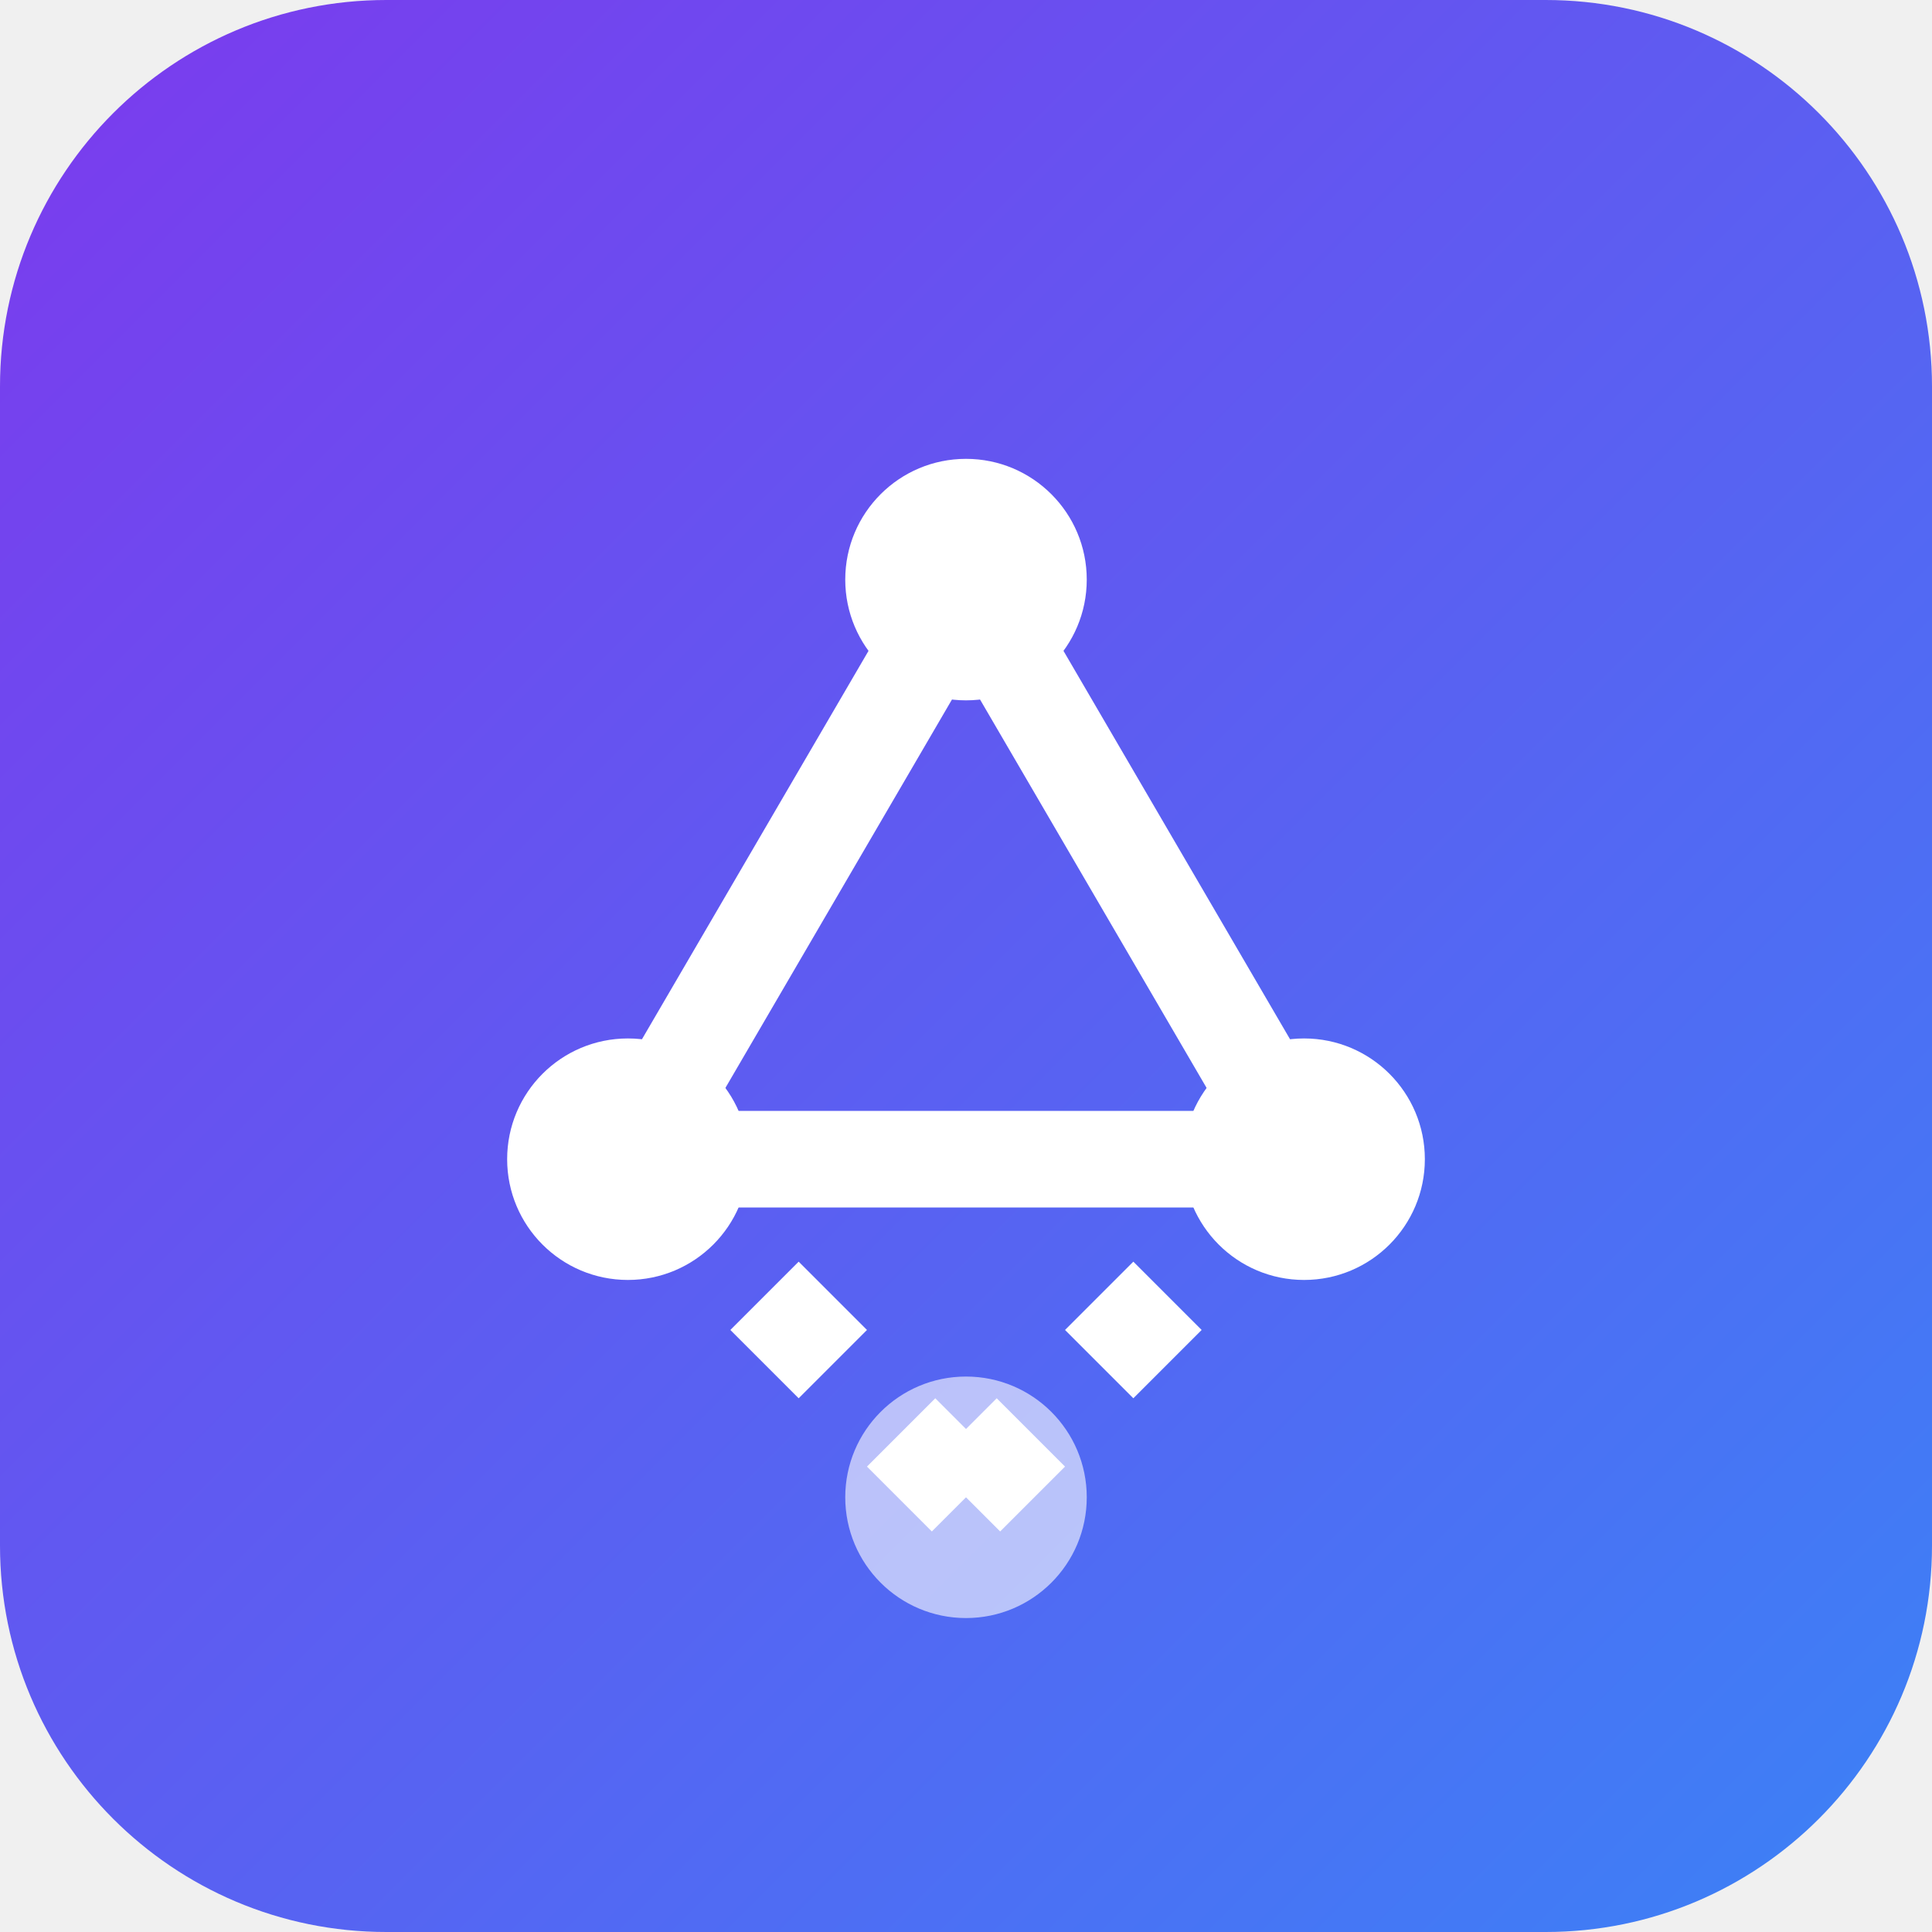
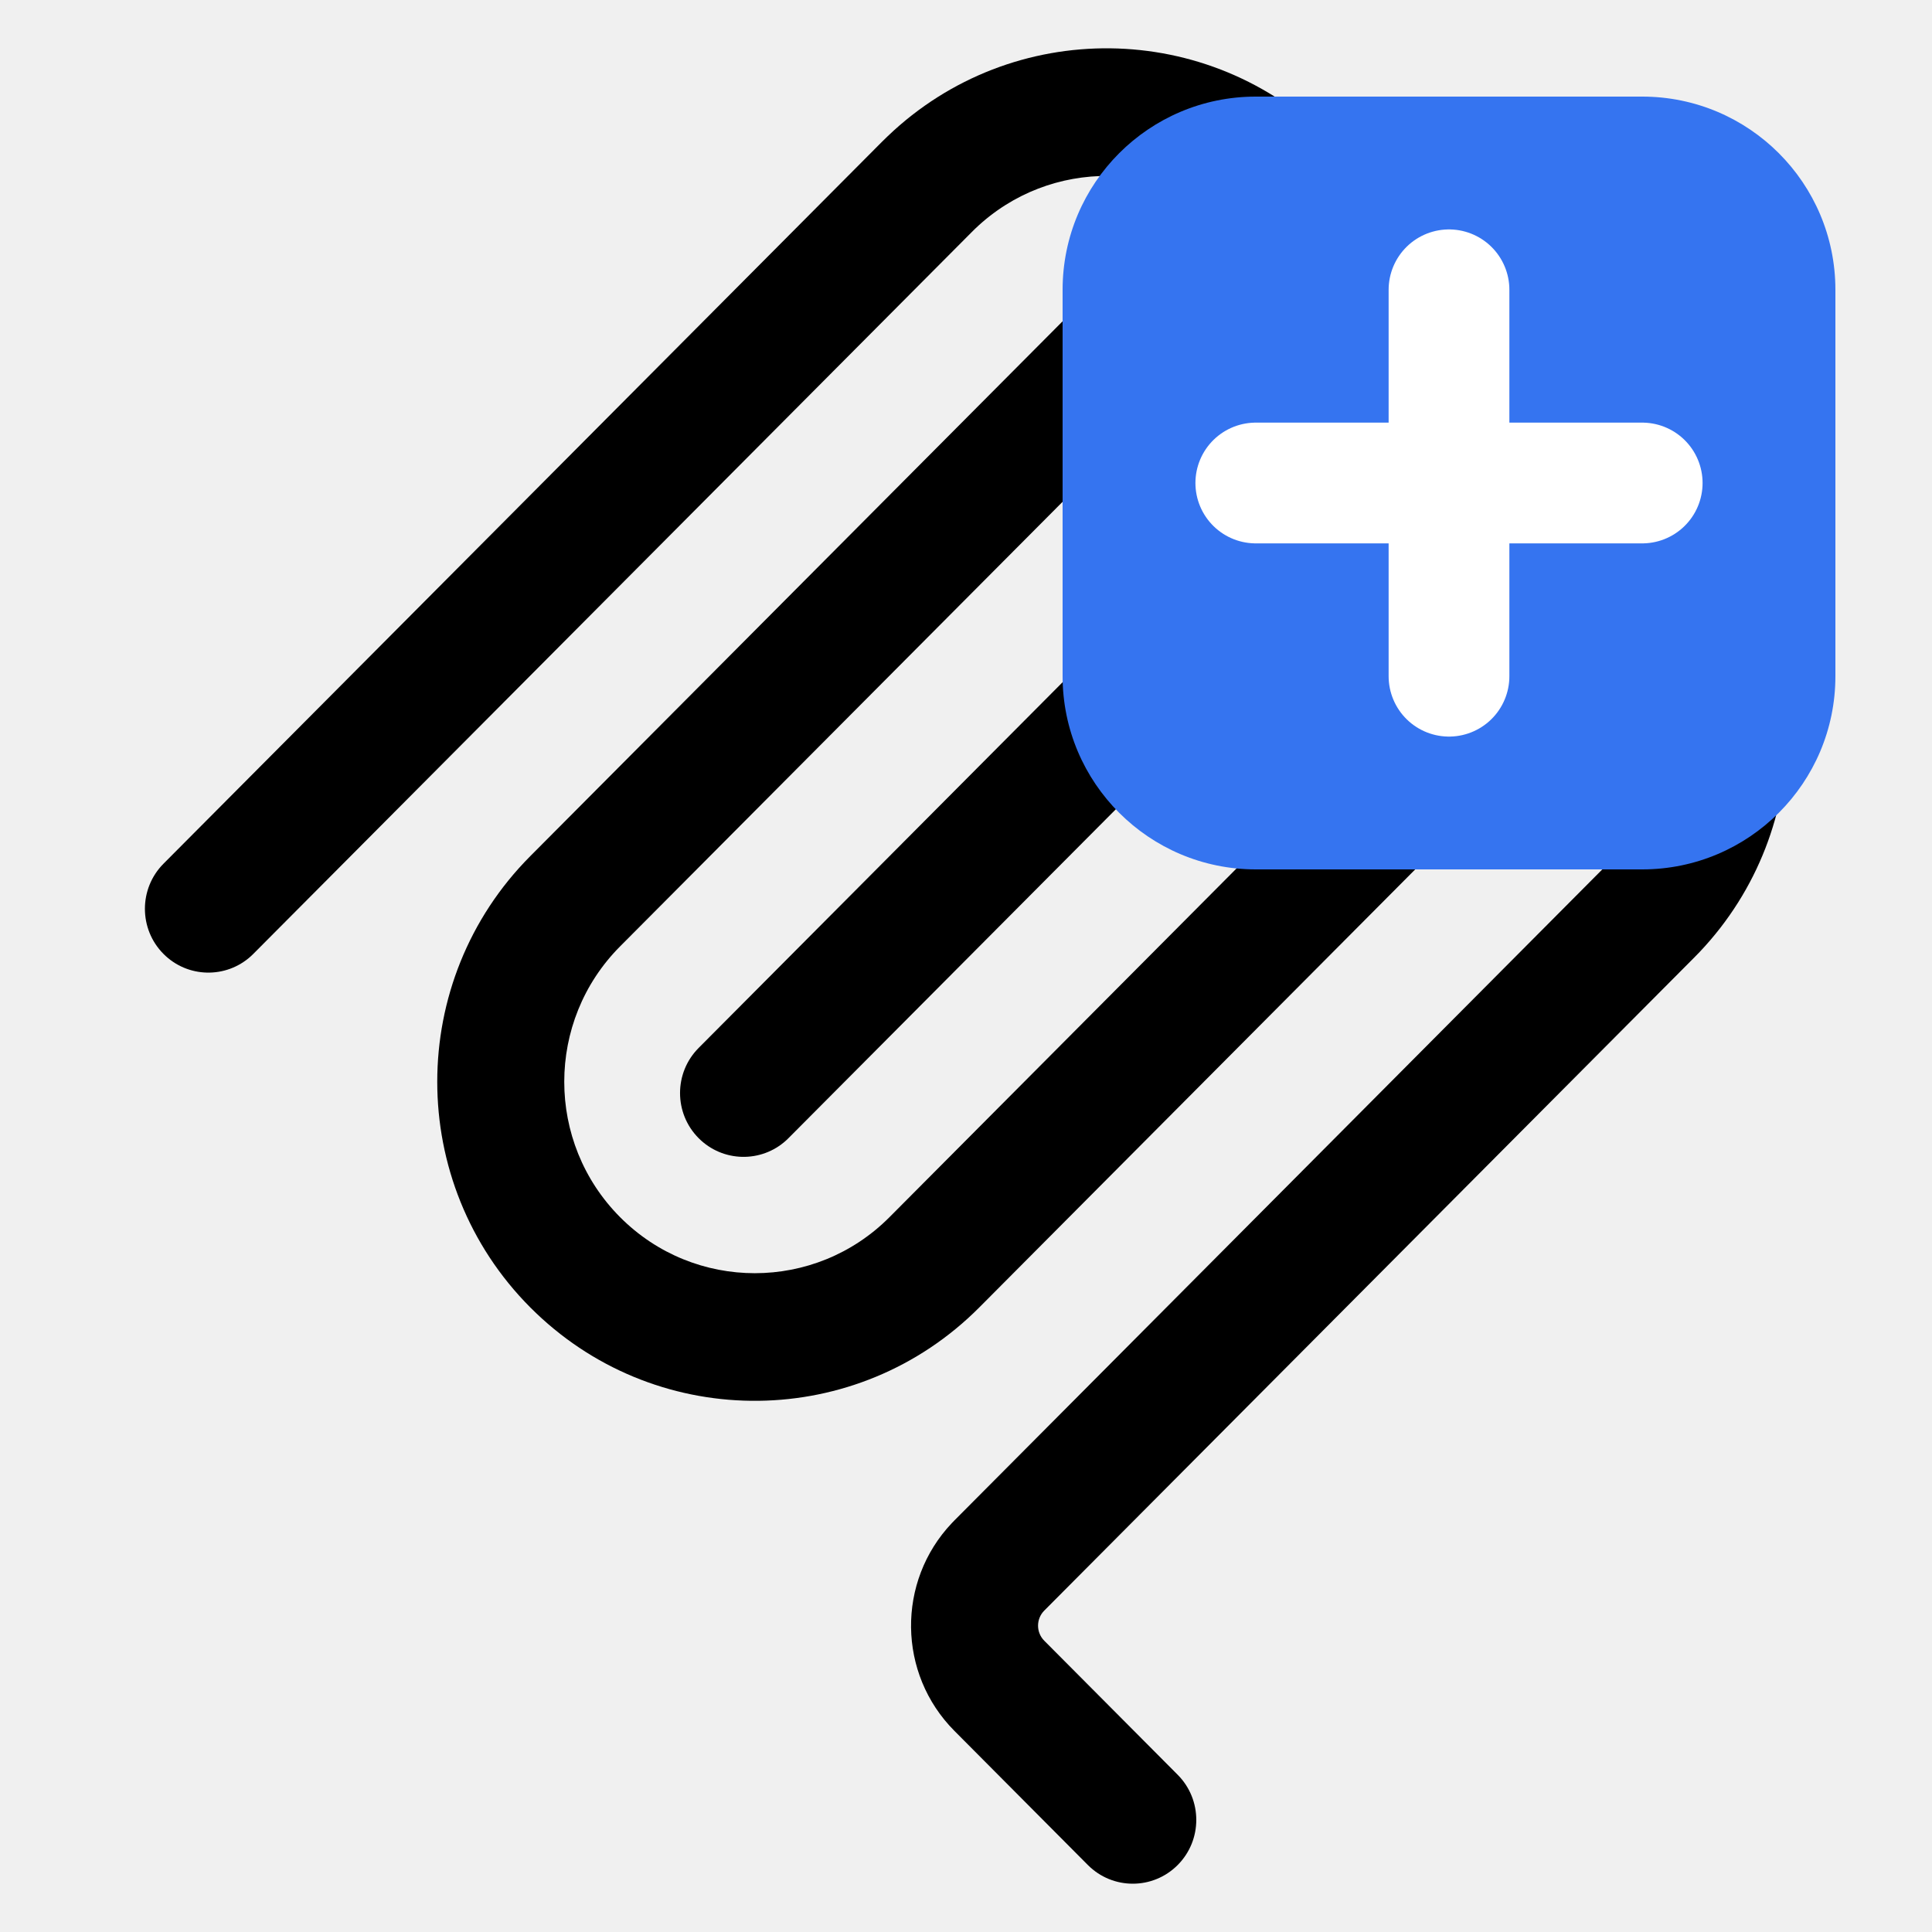
<svg xmlns="http://www.w3.org/2000/svg" width="40" height="40" viewBox="0 0 40 40" fill="none">
-   <rect width="40" height="40" rx="8" fill="url(#grad)" />
-   <circle cx="20" cy="12" r="2.5" fill="white" />
-   <circle cx="13" cy="24" r="2.5" fill="white" />
-   <circle cx="27" cy="24" r="2.5" fill="white" />
-   <circle cx="20" cy="31" r="2.5" fill="white" fill-opacity="0.6" />
-   <line x1="20" y1="12" x2="13" y2="24" stroke="white" stroke-width="2" />
-   <line x1="20" y1="12" x2="27" y2="24" stroke="white" stroke-width="2" />
-   <line x1="13" y1="24" x2="27" y2="24" stroke="white" stroke-width="2" />
-   <line x1="13" y1="24" x2="20" y2="31" stroke="white" stroke-width="2" stroke-dasharray="2 2" />
-   <line x1="27" y1="24" x2="20" y2="31" stroke="white" stroke-width="2" stroke-dasharray="2 2" />
-   <defs>
-     <linearGradient id="grad" x1="0" y1="0" x2="40" y2="40" gradientUnits="userSpaceOnUse">
-       <stop stop-color="#7C3AED" />
-       <stop offset="1" stop-color="#3B82F6" />
-     </linearGradient>
-   </defs>
+   <path d="M18.383 2.816C20.958 0.356 25.031 0.395 27.559 2.935L27.677 3.057C29.112 4.573 29.692 6.605 29.419 8.539C31.343 8.265 33.366 8.848 34.875 10.289L34.997 10.408L35.074 10.486L35.193 10.608C37.602 13.155 37.602 17.159 35.193 19.706L35.074 19.828L21.62 33.346C21.449 33.518 21.449 33.797 21.62 33.969L24.383 36.745C24.896 37.261 24.896 38.097 24.383 38.613C23.869 39.129 23.037 39.129 22.523 38.613L19.761 35.837C18.581 34.652 18.563 32.742 19.706 31.535L19.761 31.478L33.215 17.959L33.286 17.886C34.755 16.334 34.731 13.878 33.215 12.354L33.137 12.277L33.065 12.205C31.544 10.752 29.152 10.752 27.632 12.205L27.559 12.277L16.324 23.565L16.275 23.612C15.759 24.08 14.962 24.064 14.465 23.565C13.951 23.049 13.951 22.212 14.465 21.696L25.699 10.408L25.77 10.335C27.239 8.782 27.215 6.327 25.699 4.803C24.183 3.28 21.739 3.256 20.193 4.732L20.121 4.803L5.244 19.75L5.195 19.797C4.679 20.265 3.882 20.25 3.385 19.75C2.872 19.234 2.872 18.398 3.385 17.882L18.261 2.935L18.383 2.816Z" fill="black" />
+   <path d="M22.029 6.625C22.546 6.156 23.342 6.172 23.84 6.672C24.353 7.188 24.353 8.024 23.84 8.54L12.838 19.594C11.297 21.142 11.297 23.652 12.838 25.2C14.378 26.747 16.876 26.747 18.416 25.2L29.418 14.145L31.278 16.013L20.276 27.068C17.748 29.607 13.675 29.647 11.1 27.187L10.978 27.068C8.411 24.488 8.411 20.306 10.978 17.726L21.98 6.672L22.029 6.625Z" fill="black" />
+   <path d="M29.418 14.145C29.932 13.629 30.764 13.629 31.278 14.145C31.791 14.661 31.791 15.497 31.278 16.013L29.418 14.145Z" fill="black" />
+   <g transform="translate(22, 2)">
+     <rect width="16" height="16" rx="4" fill="#3574F0" />
+     <path d="M8 4 V12 M4 8 H12" stroke="white" stroke-width="2.5" stroke-linecap="round" />
+   </g>
</svg>
